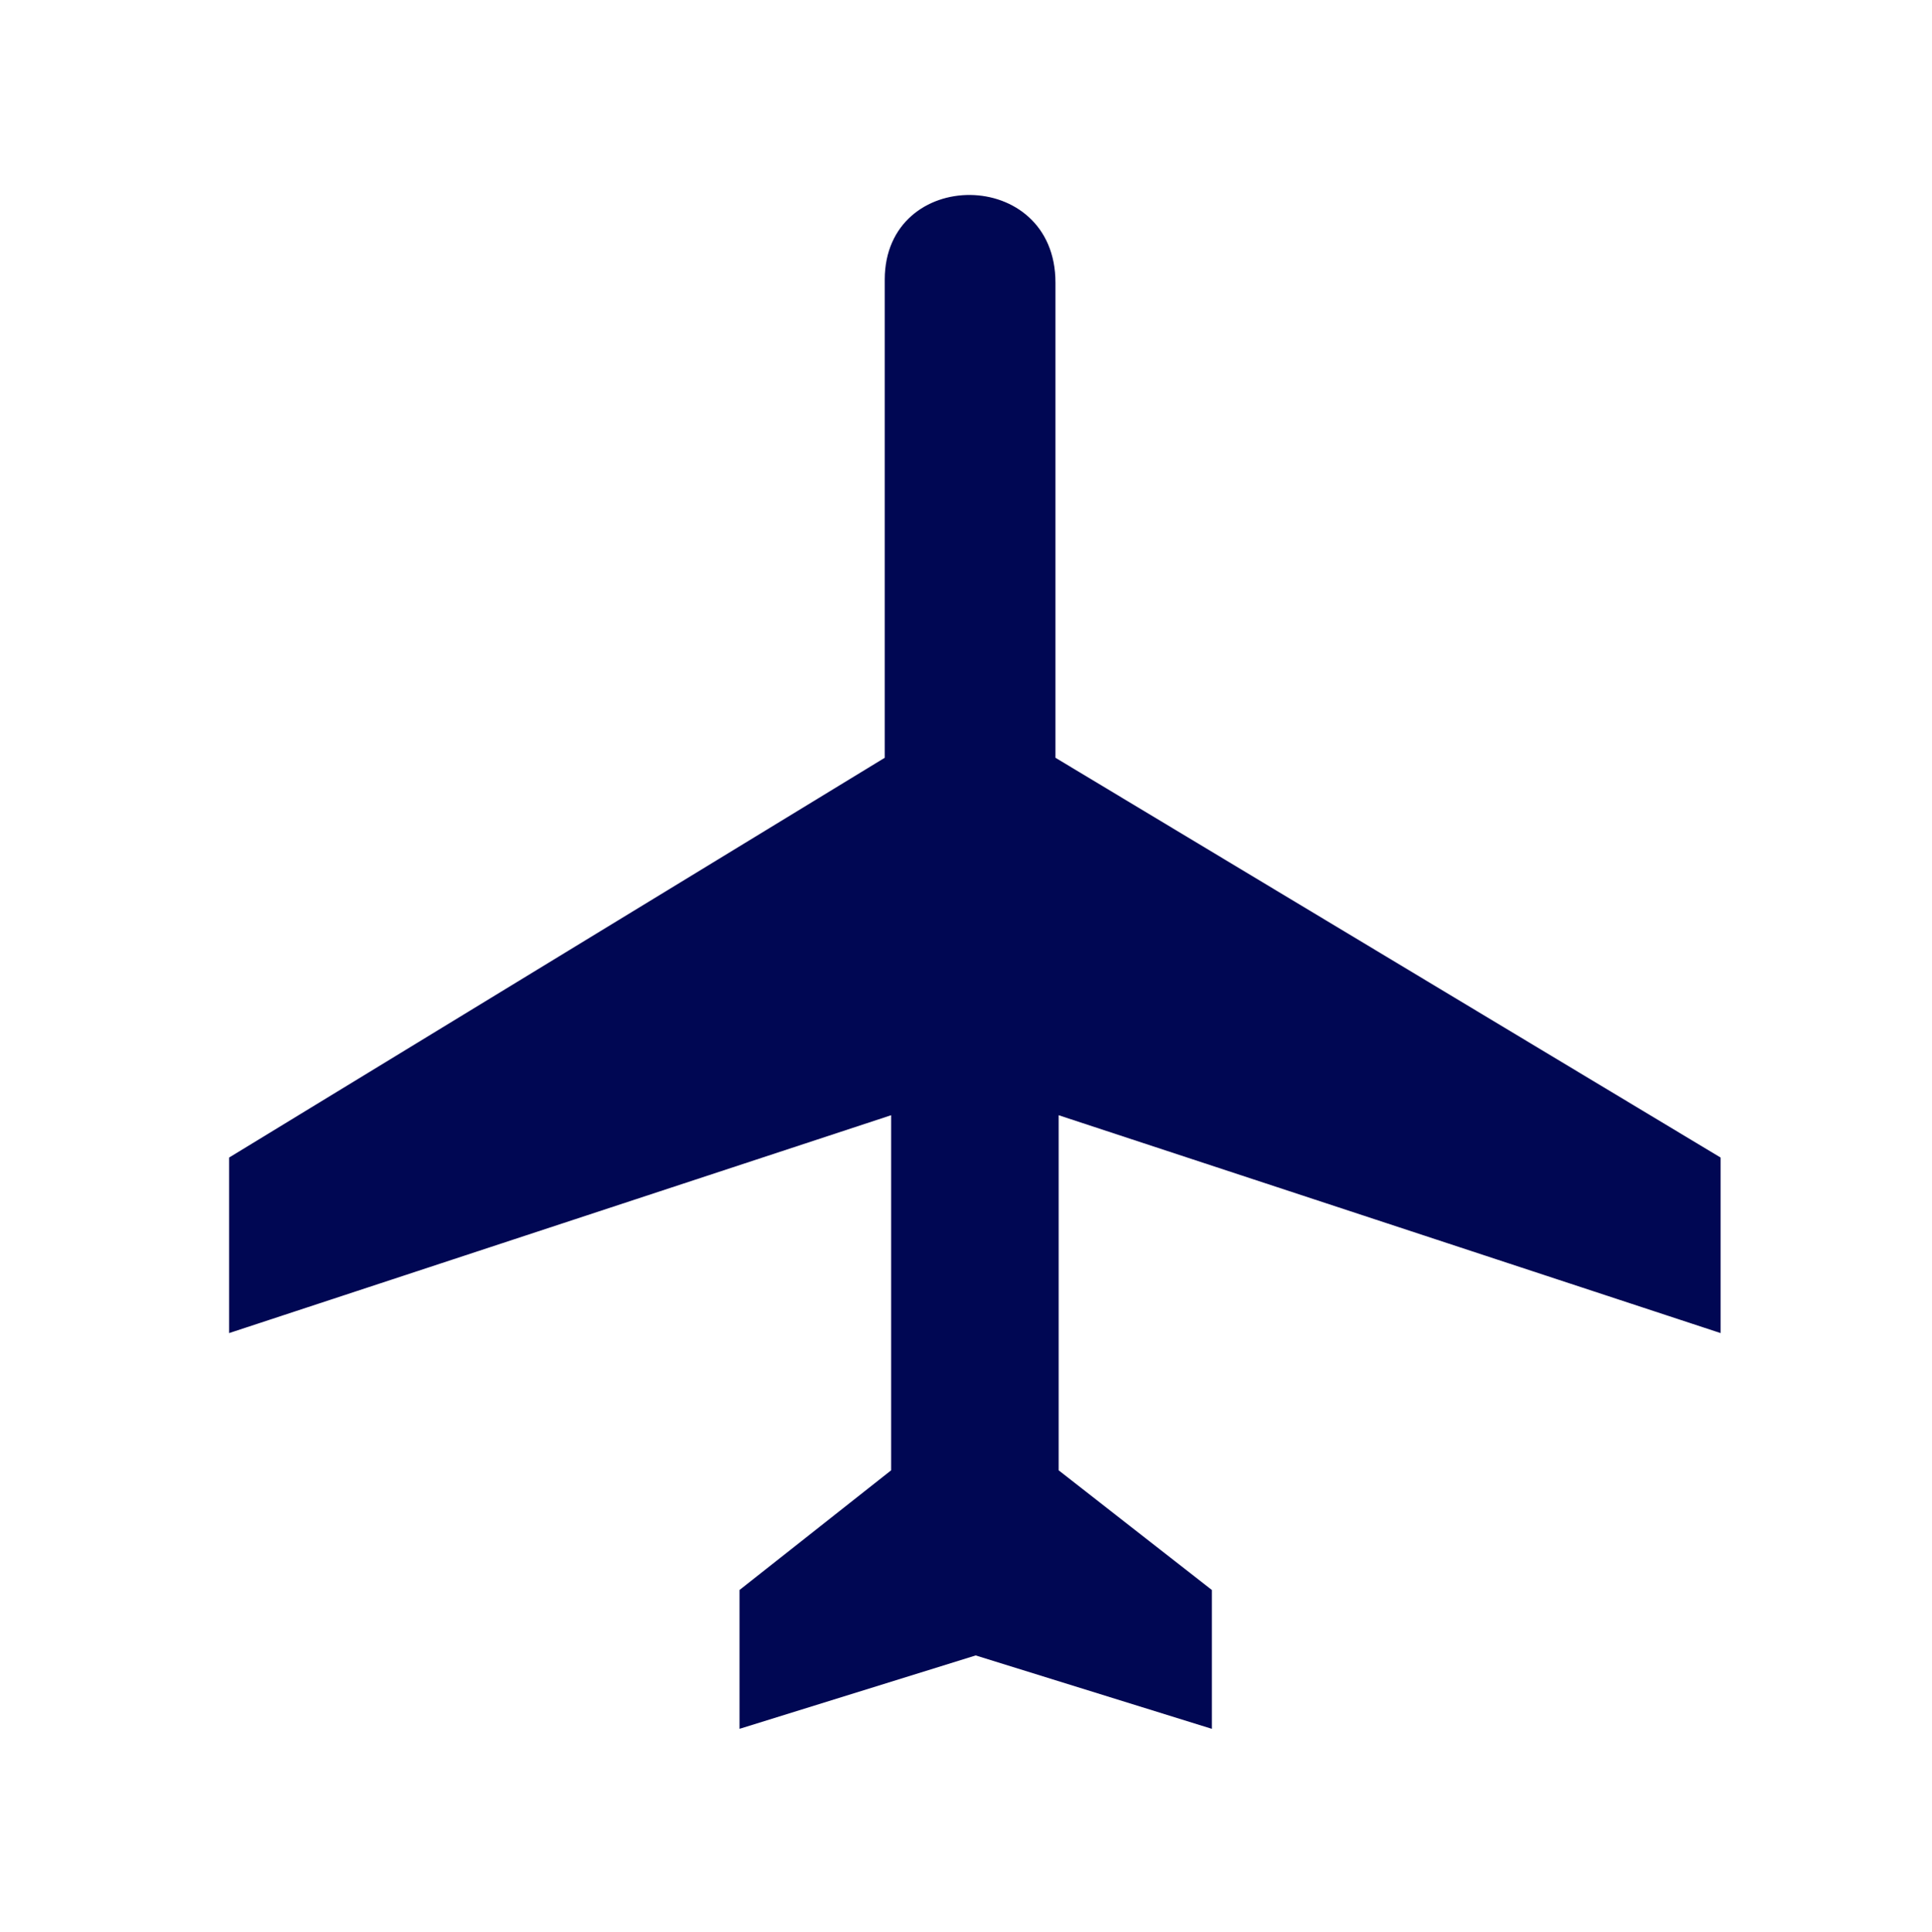
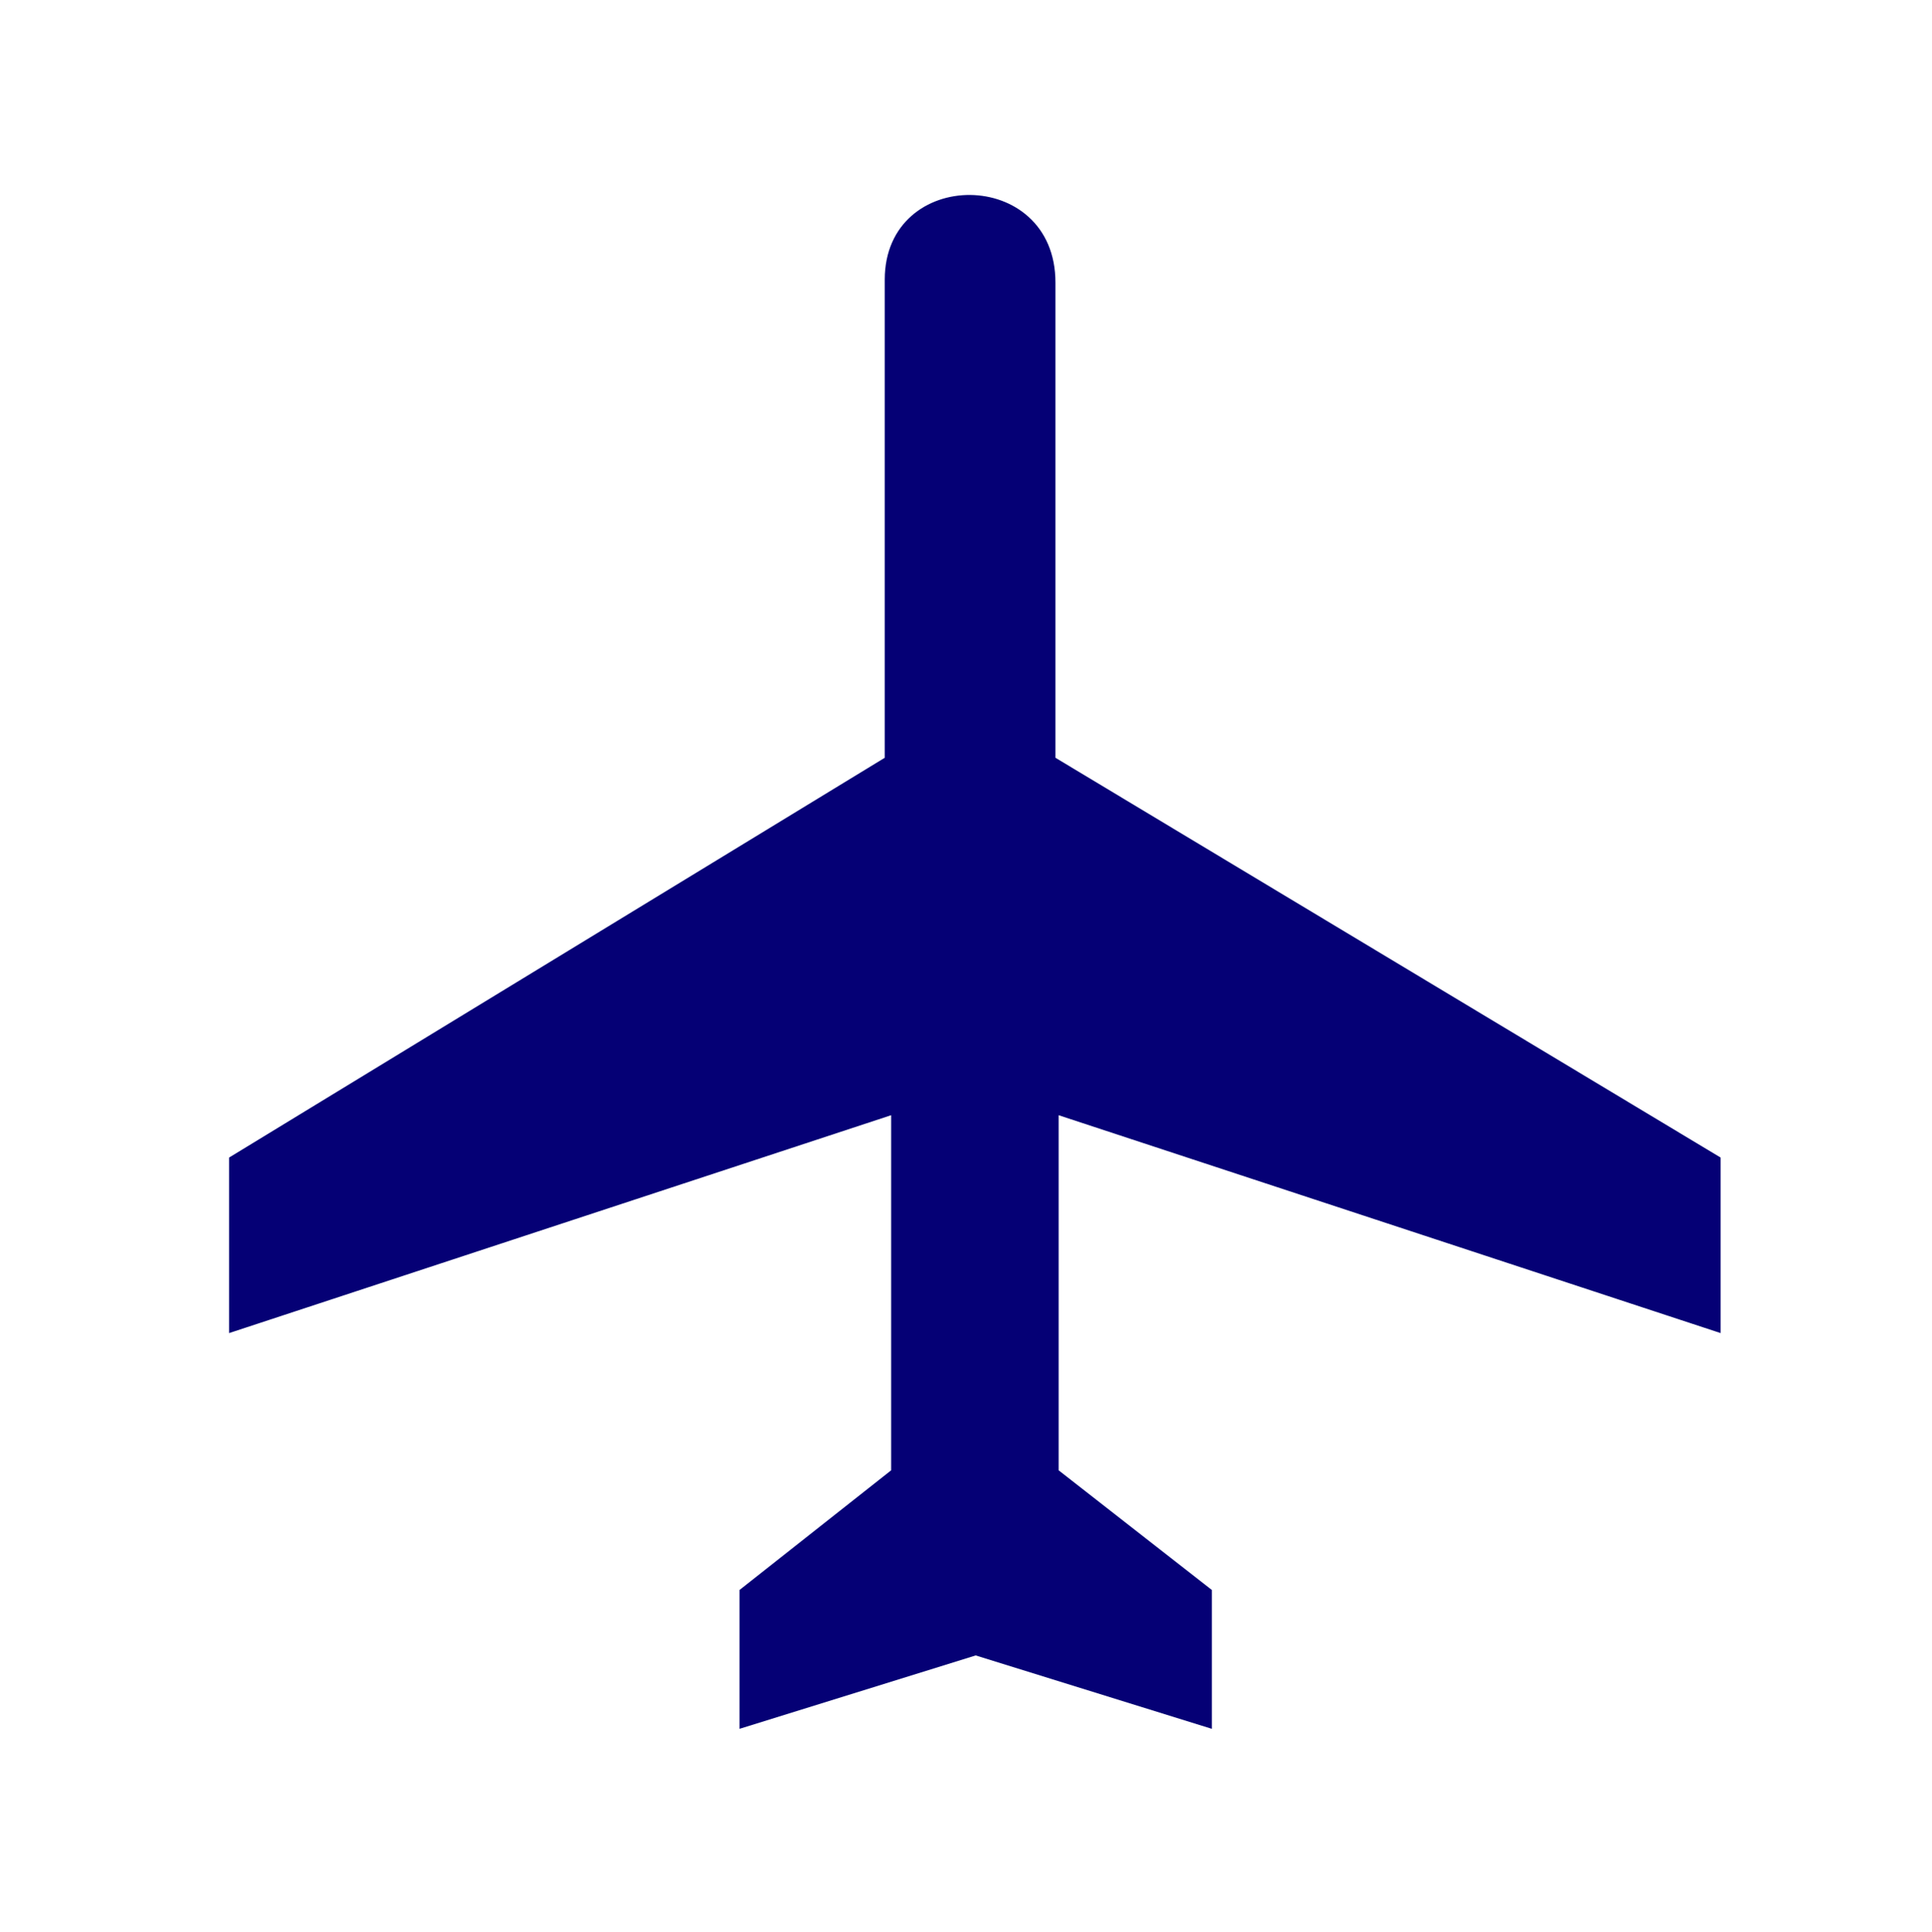
<svg xmlns="http://www.w3.org/2000/svg" enable-background="new 0 0 580 580" height="580" viewBox="0 0 580 580" width="580">
-   <path d="m516.749 400.364v-52.717l-199.765-120.063v-142.692c.034-34.958-51.215-34.958-51.274-.958v143.65l-196.91 120.064v52.717l198.827-65.43v106.646l-45.529 35.944v41.694l70.928-22.047 70.927 22.047v-41.694l-46.009-35.944v-106.646z" fill="rgba(0,7,83,1.0)" fill-opacity="1" stroke="rgba(35,35,35,1.0)" stroke-opacity="1" stroke-width="0.0" />
+   <path d="m516.749 400.364v-52.717l-199.765-120.063v-142.692c.034-34.958-51.215-34.958-51.274-.958v143.65l-196.91 120.064v52.717l198.827-65.43v106.646l-45.529 35.944v41.694l70.928-22.047 70.927 22.047v-41.694l-46.009-35.944v-106.646z" fill="rgba(5,0,117,1.0)" fill-opacity="1" stroke="rgba(35,35,35,1.0)" stroke-opacity="1" stroke-width="0.0" />
</svg>
